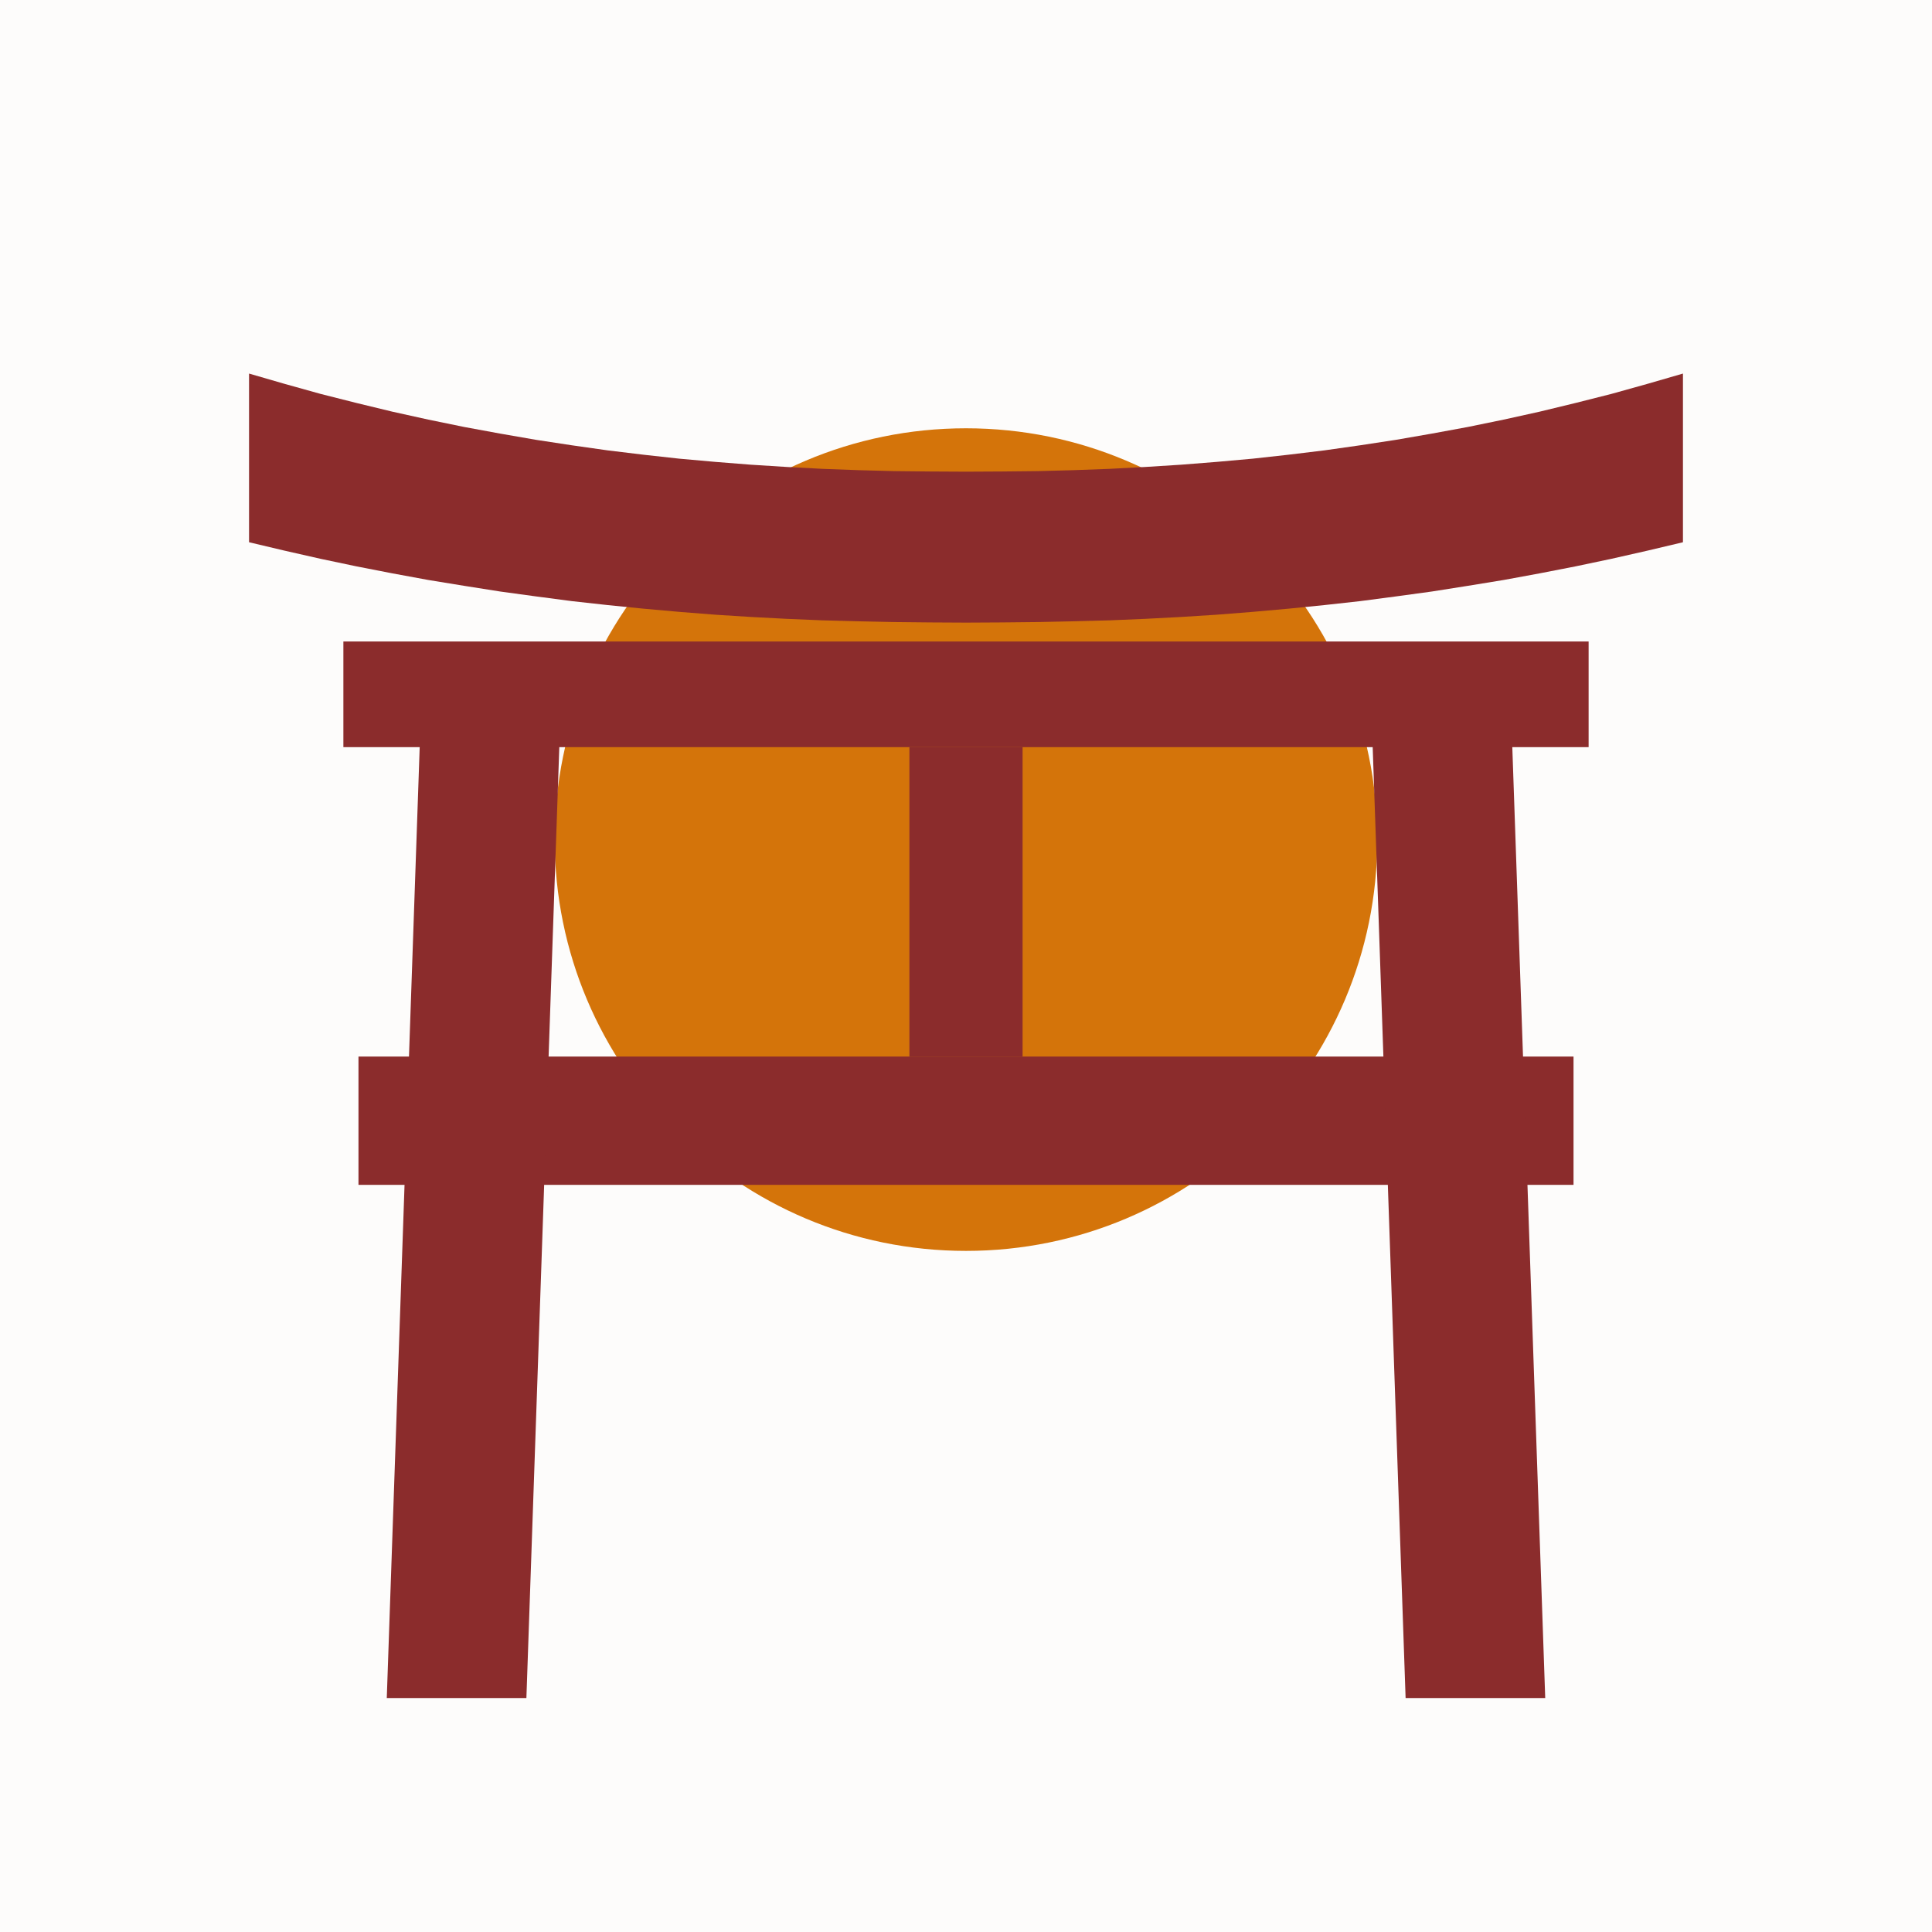
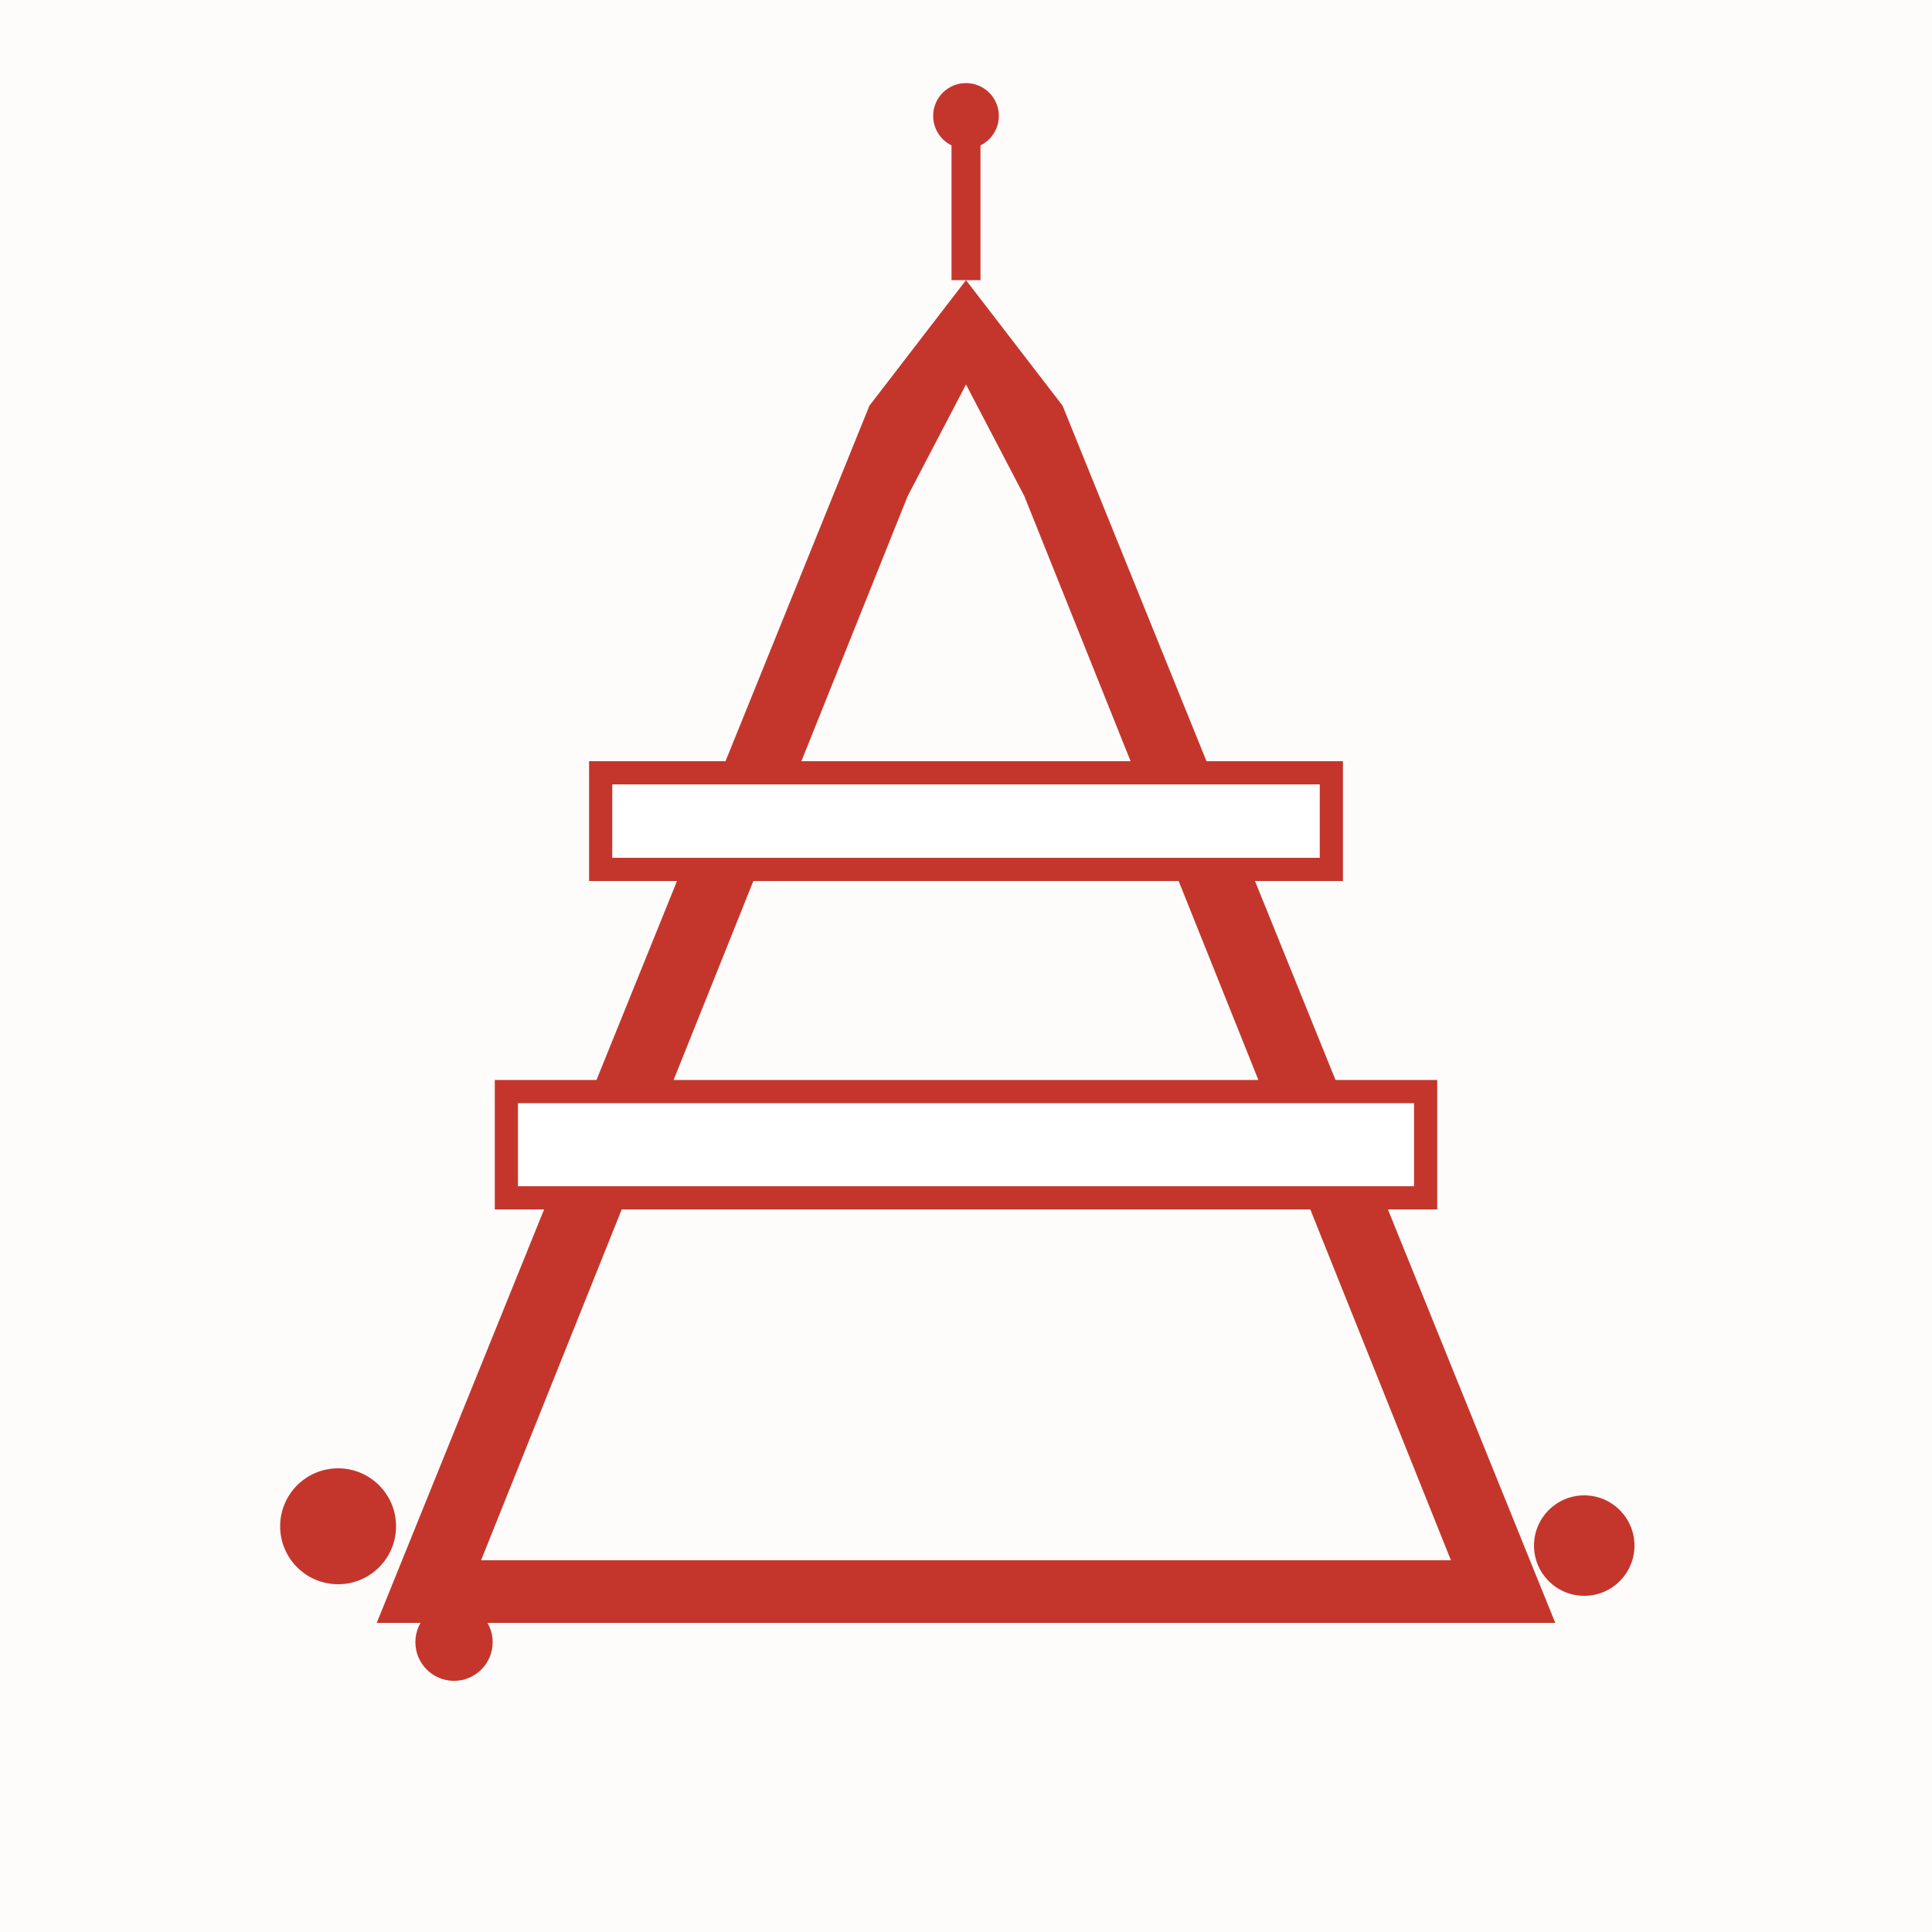
<svg xmlns="http://www.w3.org/2000/svg" viewBox="0 0 1024 1024">
  <rect width="1024" height="1024" fill="#FDFCFB" />
-   <circle cx="512.0" cy="445" r="218" fill="#d4740a" />
-   <polygon points="132.0,198.0 151.0,203.5 170.0,208.8 189.0,213.6 208.0,218.2 227.0,222.4 246.0,226.3 265.0,229.8 284.0,233.1 303.0,236.0 322.0,238.7 341.0,241.0 360.0,243.1 379.0,244.8 398.0,246.3 417.0,247.5 436.0,248.5 455.0,249.2 474.0,249.7 493.0,249.9 512.0,250.0 531.0,249.9 550.0,249.7 569.0,249.2 588.0,248.5 607.0,247.5 626.0,246.3 645.0,244.8 664.0,243.1 683.0,241.0 702.0,238.7 721.0,236.0 740.0,233.1 759.0,229.8 778.0,226.3 797.0,222.4 816.0,218.2 835.0,213.6 854.0,208.8 873.0,203.5 892.0,198.0 892.0,287.4 873.0,291.9 854.0,296.2 835.0,300.2 816.0,303.9 797.0,307.4 778.0,310.5 759.0,313.5 740.0,316.1 721.0,318.6 702.0,320.7 683.0,322.6 664.0,324.3 645.0,325.8 626.0,327.0 607.0,328.0 588.0,328.8 569.0,329.3 550.0,329.7 531.0,329.9 512.0,330.0 493.0,329.9 474.0,329.7 455.0,329.3 436.0,328.8 417.0,328.0 398.0,327.0 379.0,325.8 360.0,324.3 341.0,322.6 322.0,320.7 303.0,318.6 284.0,316.1 265.0,313.5 246.0,310.5 227.0,307.4 208.0,303.9 189.0,300.2 170.0,296.2 151.0,291.9 132.0,287.4" fill="#8B2C2C" />
-   <polygon points="182.0,340.0 842.0,340.0 842.0,396.0 182.0,396.0" fill="#8B2C2C" />
-   <polygon points="190.0,560.0 834.0,560.0 834.0,628.0 190.0,628.0" fill="#8B2C2C" />
-   <polygon points="482.0,396.0 542.0,396.0 542.0,560.0 482.0,560.0" fill="#8B2C2C" />
-   <polygon points="223.0,380.0 297.0,380.0 279.0,900.0 205.0,900.0" fill="#8B2C2C" />
-   <polygon points="727.0,380.0 801.0,380.0 819.0,900.0 745.0,900.0" fill="#8B2C2C" />
+   <polygon points="199.68,860.16 460.8,215.04 512,148.48 563.2,215.04 824.32,860.16" fill="#C4362C" />
+   <polygon points="254.976,826.982 481.075,262.963 512,203.776 542.925,262.963 769.024,826.982" fill="#FDFCFB" />
+   <rect x="318.362" y="409.6" width="387.277" height="51.2" fill="#FFFFFF" stroke="#C4362C" stroke-width="12.288" />
+   <rect x="268.39" y="578.56" width="487.219" height="56.32" fill="#FFFFFF" stroke="#C4362C" stroke-width="12.288" />
+   <line x1="512" y1="148.48" x2="512" y2="61.44" stroke="#C4362C" stroke-width="15.36" />
+   <circle cx="512" cy="61.44" r="17.408" fill="#C4362C" />
+   <circle cx="179.2" cy="808.96" r="30.72" fill="#C4362C" />
+   <circle cx="240.64" cy="870.4" r="20.48" fill="#C4362C" />
+   <circle cx="839.68" cy="819.2" r="26.624" fill="#C4362C" />
</svg>
